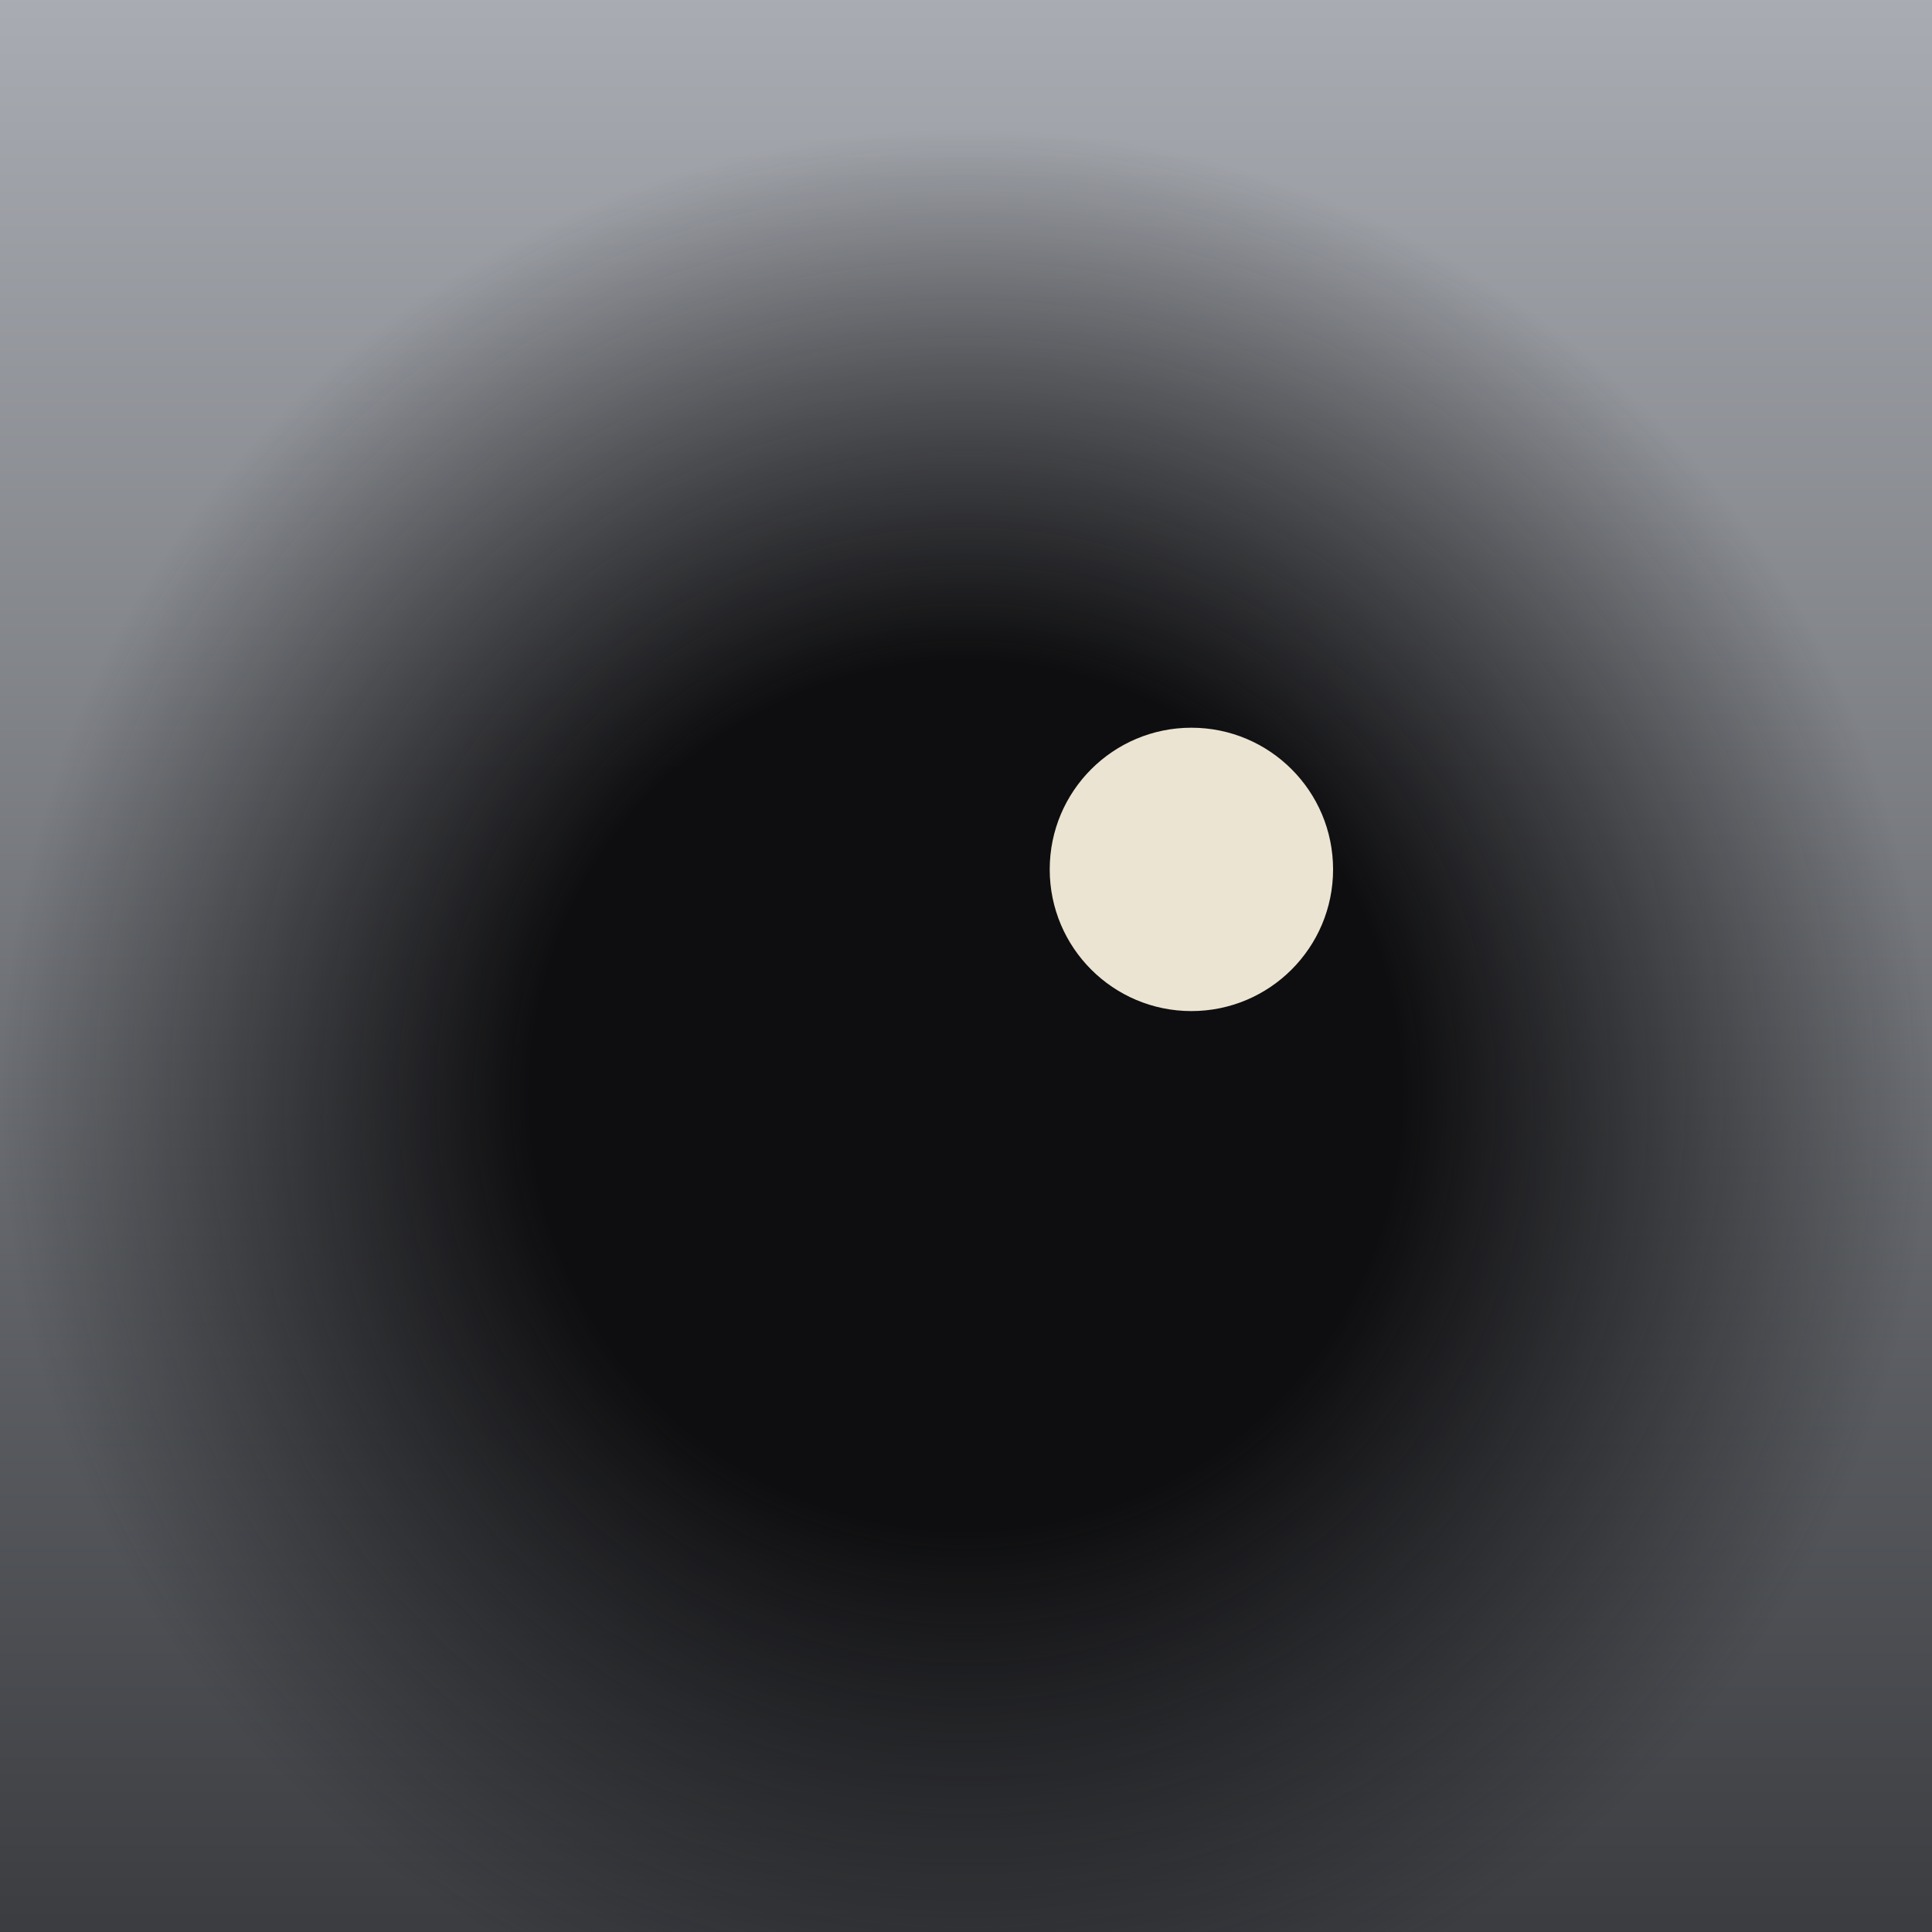
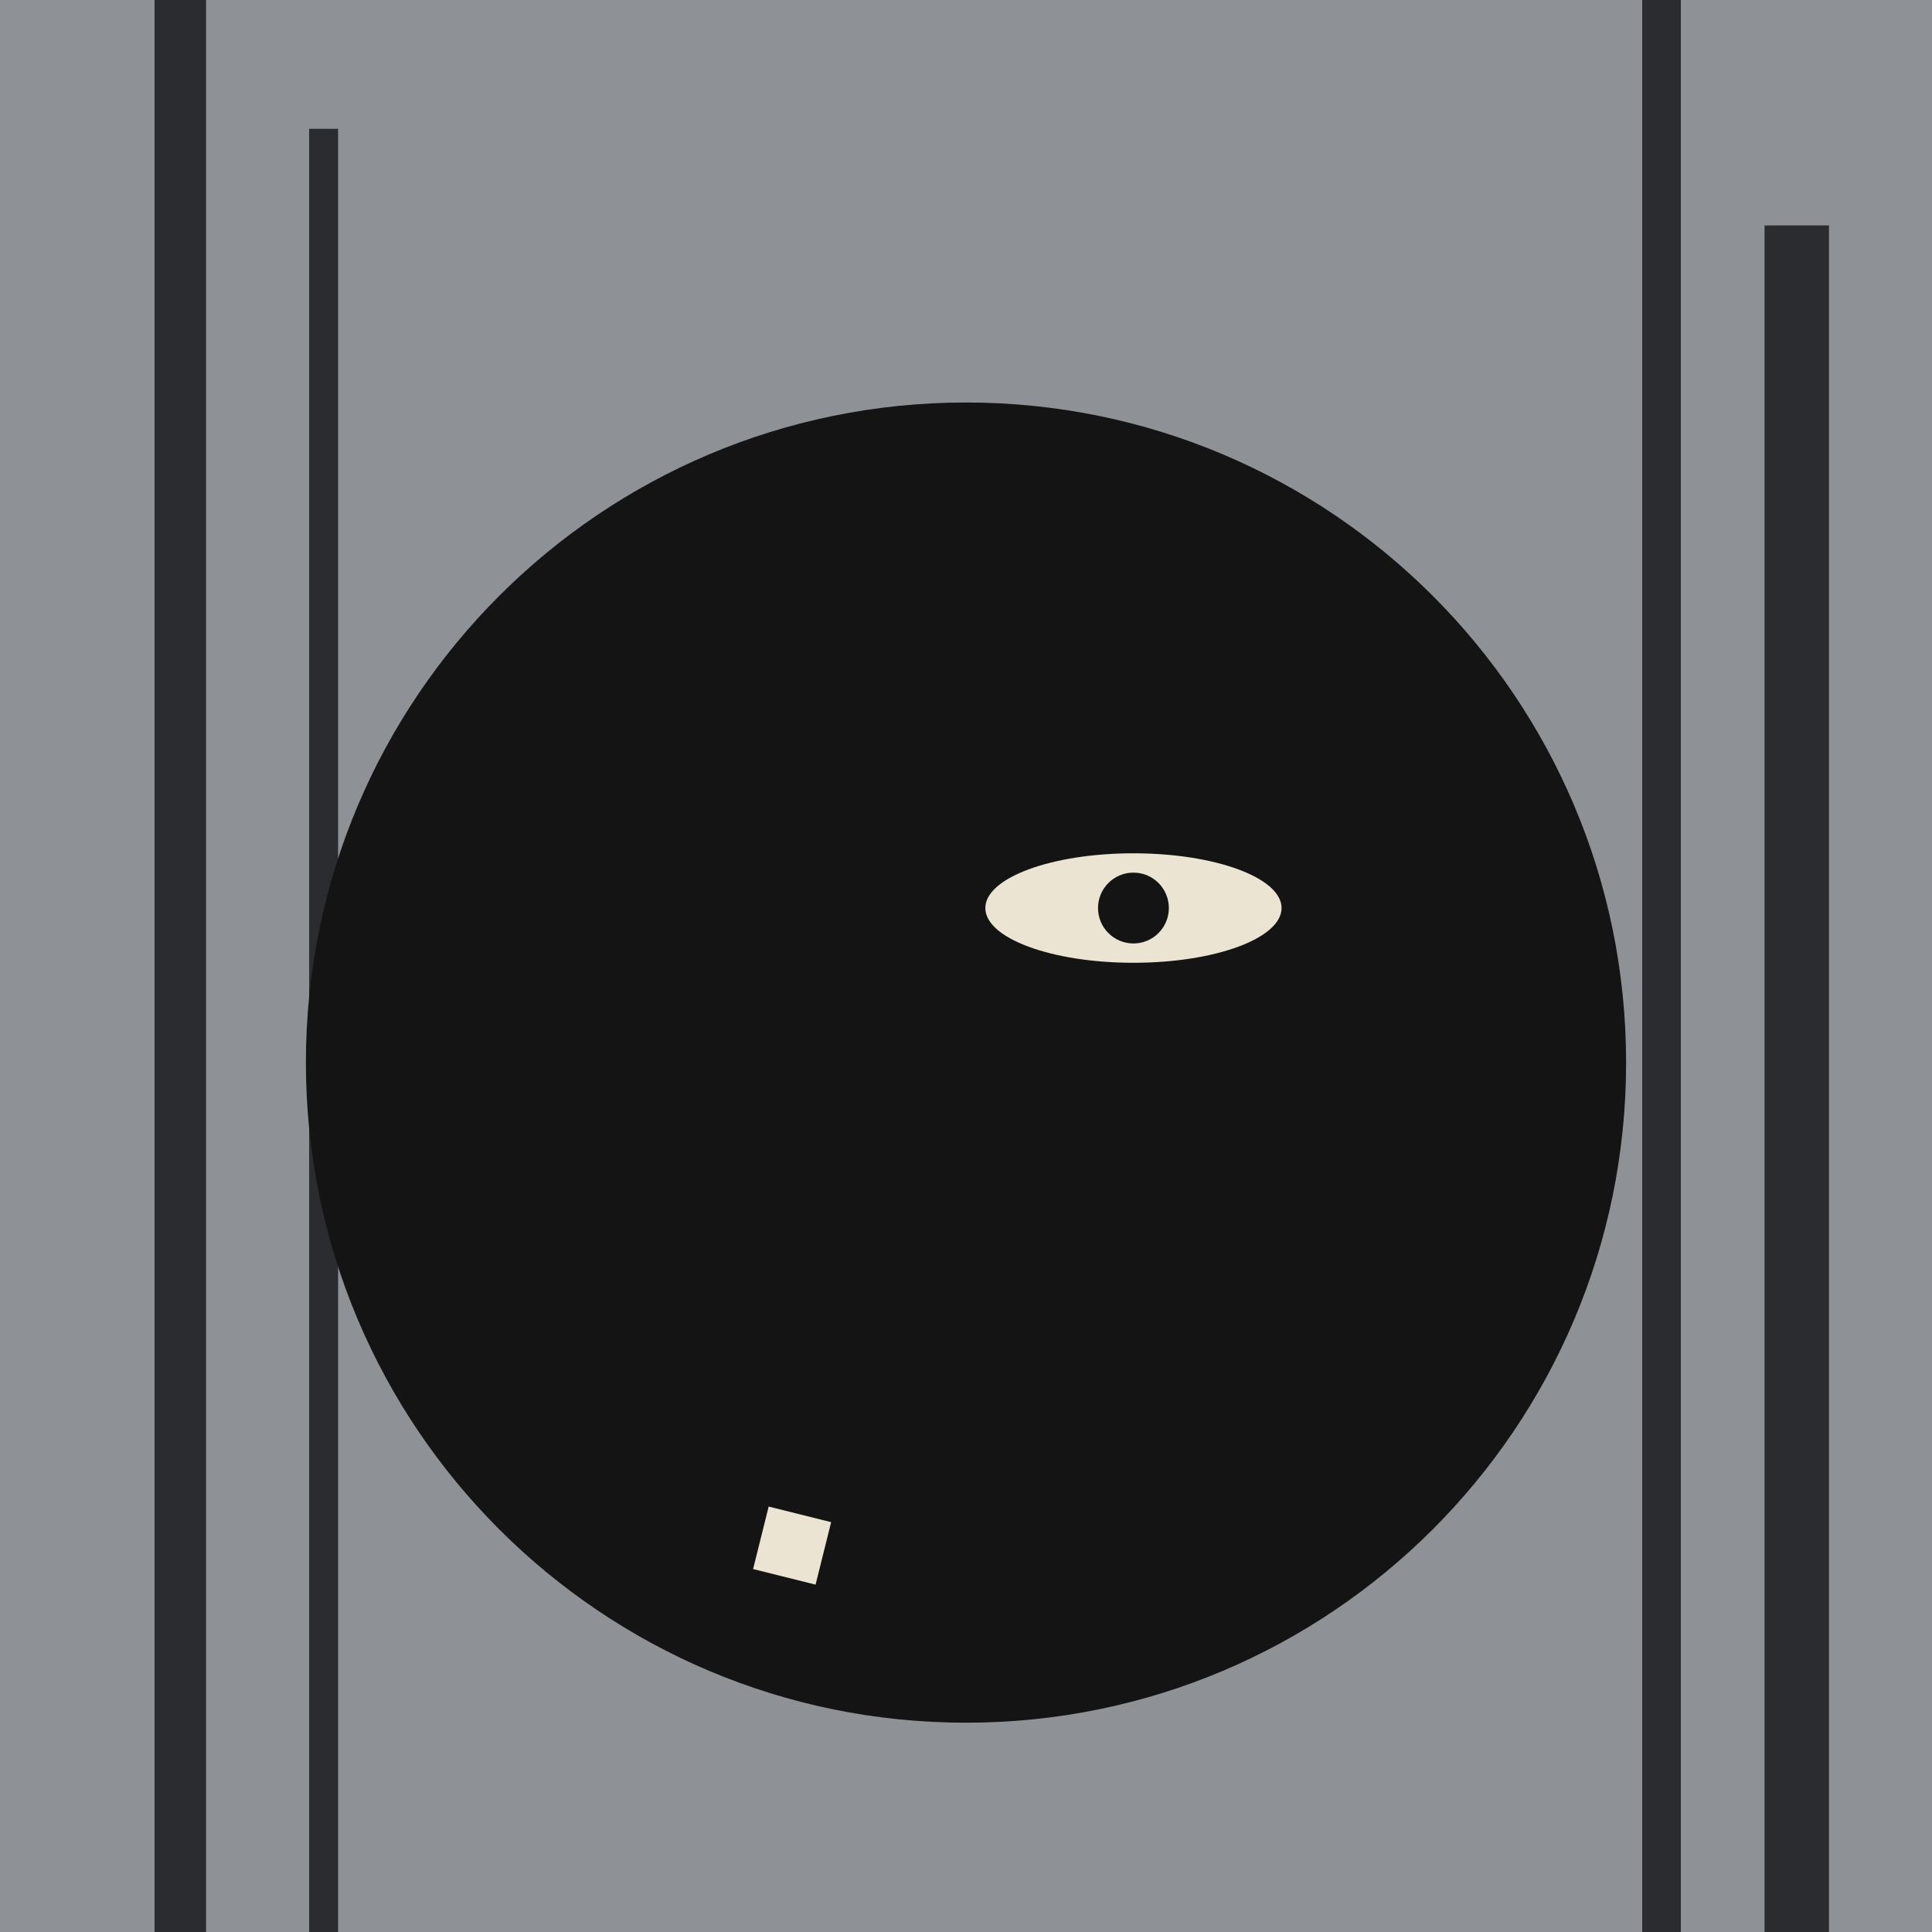
<svg xmlns="http://www.w3.org/2000/svg" viewBox="0 0 600 600">
-   <defs>
-     <linearGradient id="g18" x1="0" y1="0" x2="0" y2="1">
-       <stop offset="0" stop-color="#a9acb2" />
-       <stop offset="1" stop-color="#3a3c40" />
-     </linearGradient>
-     <radialGradient id="g19" gradientUnits="userSpaceOnUse" cx="300" cy="340" r="300">
-       <stop offset="0" stop-color="#0e0e10" stop-opacity="1" />
-       <stop offset="0.45" stop-color="#0e0e10" stop-opacity="1" />
-       <stop offset="1" stop-color="#0e0e10" stop-opacity="0" />
-     </radialGradient>
-   </defs>
-   <rect width="600" height="600" fill="url(#g18)" />
-   <circle cx="300" cy="340" r="300" fill="url(#g19)" />
-   <circle cx="370" cy="270" r="44" fill="#ece4d2" />
+   <rect width="600" height="600" fill="#8e9196" />
+   <g fill="#2a2c30">
+     <rect x="48" y="0" width="16" height="600" />
+     <rect x="96" y="40" width="9" height="560" />
+     <rect x="510" y="0" width="12" height="600" />
+     <rect x="548" y="70" width="20" height="530" />
+   </g>
+   <circle cx="300" cy="330" r="205" fill="#141414" />
+   <ellipse cx="352" cy="282" rx="46" ry="17" fill="#ece4d2" />
+   <circle cx="352" cy="282" r="11" fill="#141414" />
+   <rect x="236" y="470" width="20" height="20" fill="#ece4d2" transform="rotate(14 246 480)" />
</svg>
